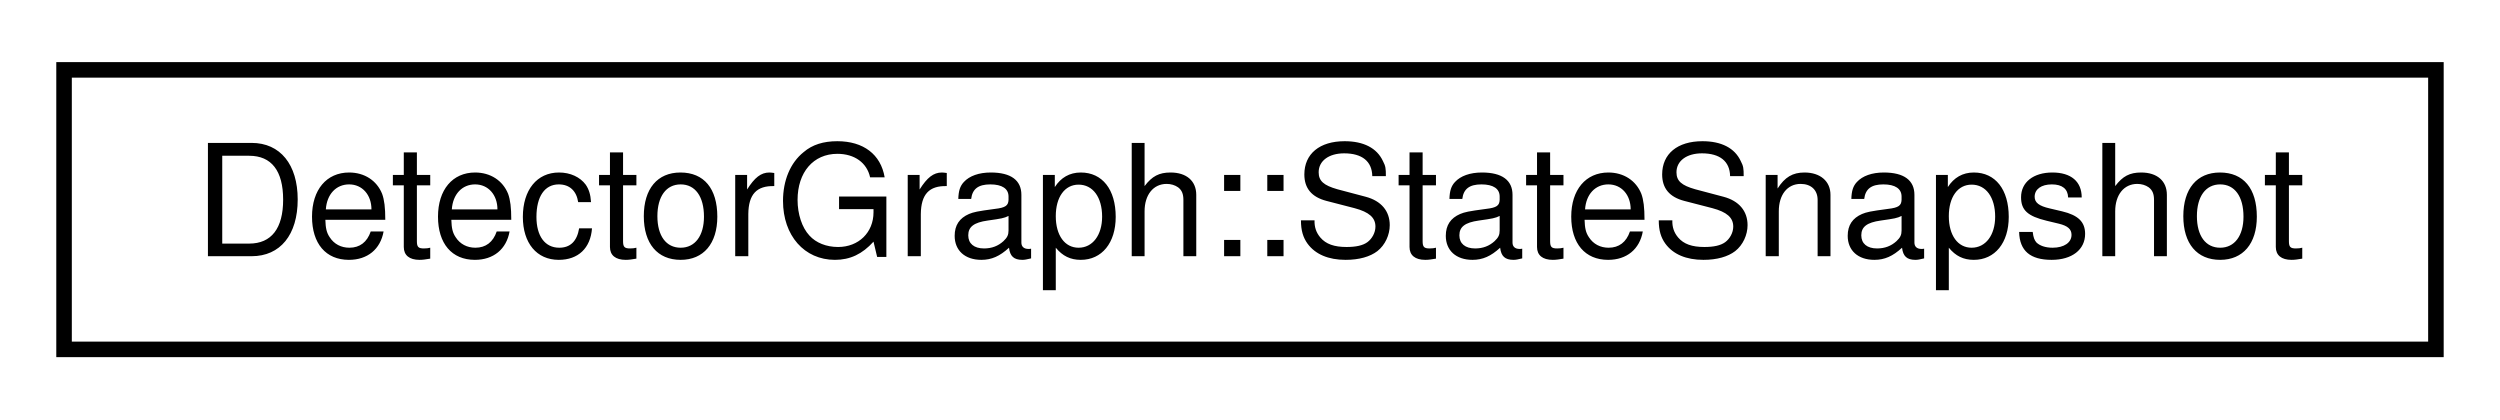
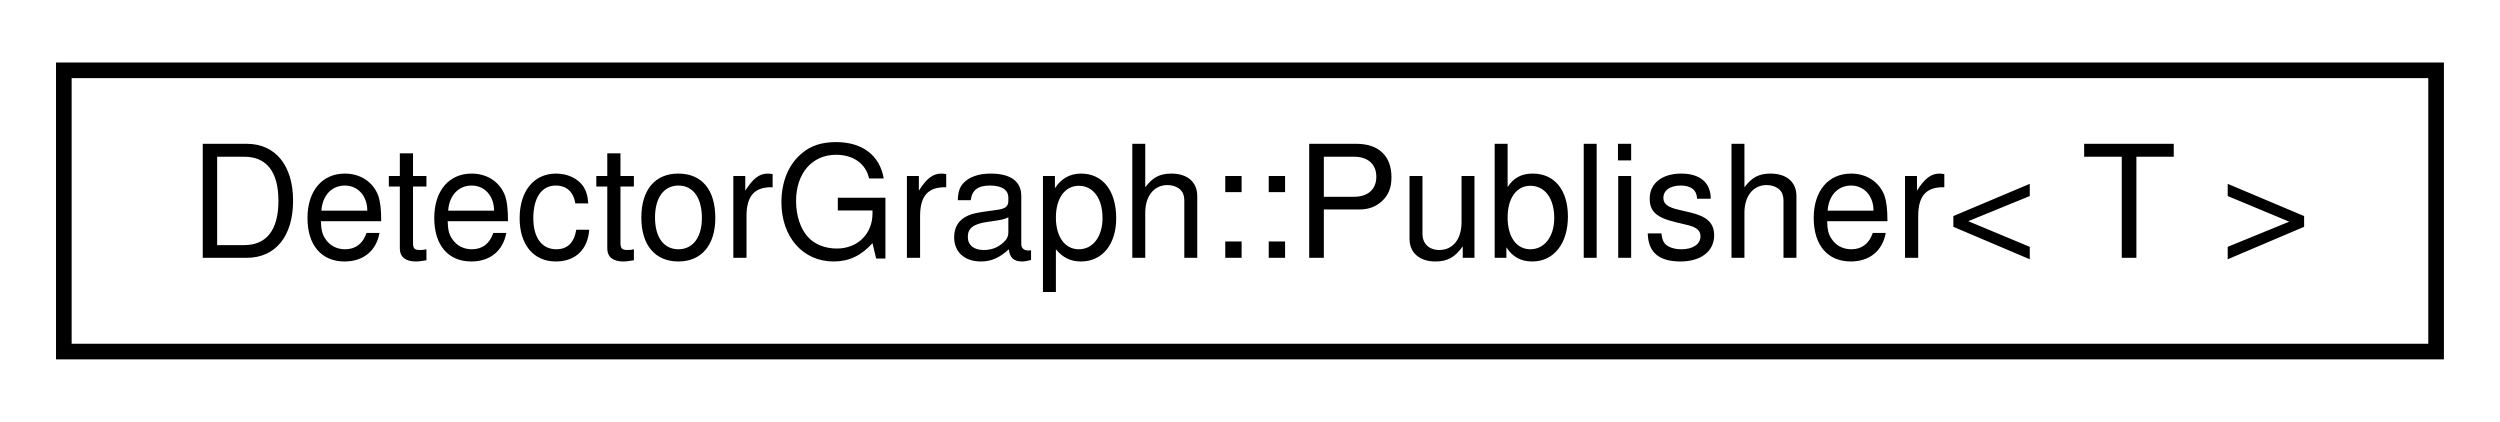
- <svg xmlns="http://www.w3.org/2000/svg" xmlns:xlink="http://www.w3.org/1999/xlink" width="161pt" height="27pt" viewBox="0.00 0.00 160.75 27.00">
+ <svg xmlns="http://www.w3.org/2000/svg" xmlns:xlink="http://www.w3.org/1999/xlink" width="160pt" height="27pt" viewBox="0.00 0.00 159.83 27.00">
  <g id="graph0" class="graph" transform="scale(1 1) rotate(0) translate(4 23)">
    <g id="node1" class="node">
      <g id="a_node1">
-         <a xlink:href="classDetectorGraph_1_1StateSnapshot.html" target="_top" xlink:title="The collection of TopicStates that represents the graph state so far. ">
-           <polygon fill="none" stroke="black" points="0,-0.5 0,-18.5 152.748,-18.5 152.748,-0.5 0,-0.5" />
-           <text text-anchor="middle" x="76.374" y="-6.5" font-family="Helvetica,sans-Serif" font-size="10.00">DetectorGraph::StateSnapshot</text>
+         <a xlink:href="classDetectorGraph_1_1Publisher.html" target="_top" xlink:title="Base class that implements a Publisher behavior. ">
+           <polygon fill="none" stroke="black" points="0,-0.5 0,-18.5 151.825,-18.5 151.825,-0.5 0,-0.5" />
+           <text text-anchor="middle" x="75.913" y="-6.5" font-family="Helvetica,sans-Serif" font-size="10.00">DetectorGraph::Publisher&lt; T &gt;</text>
        </a>
      </g>
    </g>
  </g>
</svg>
